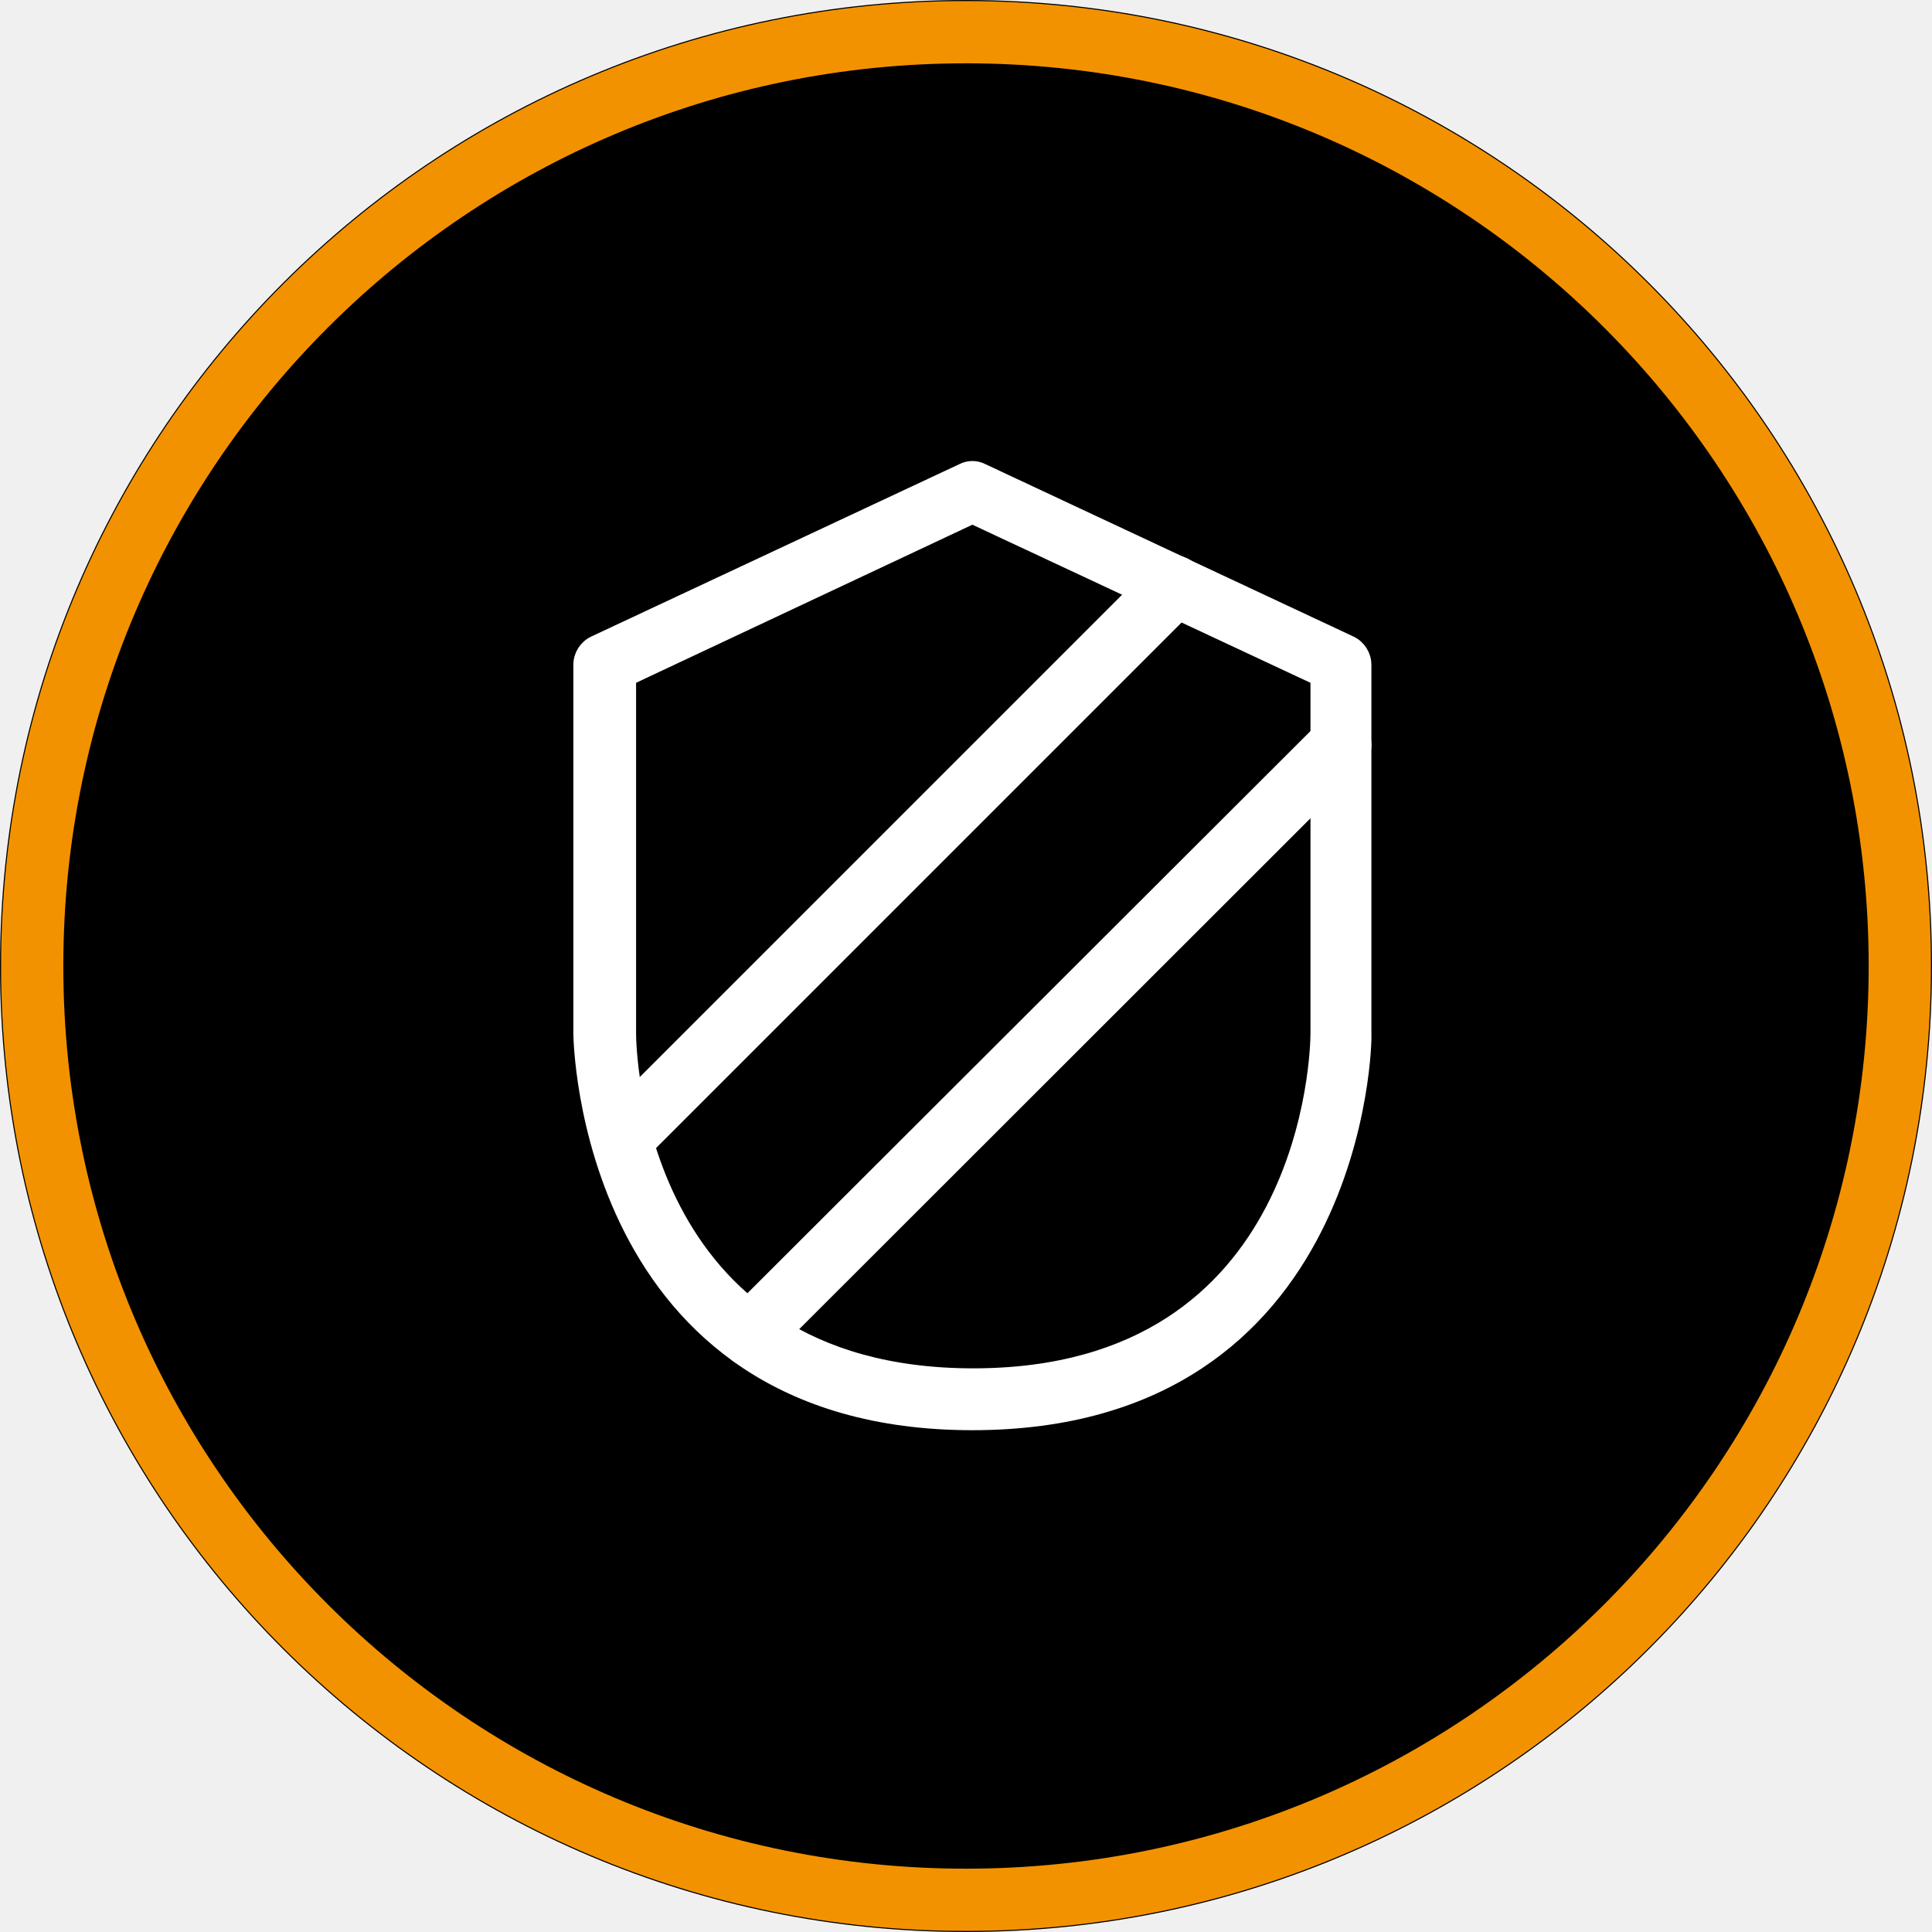
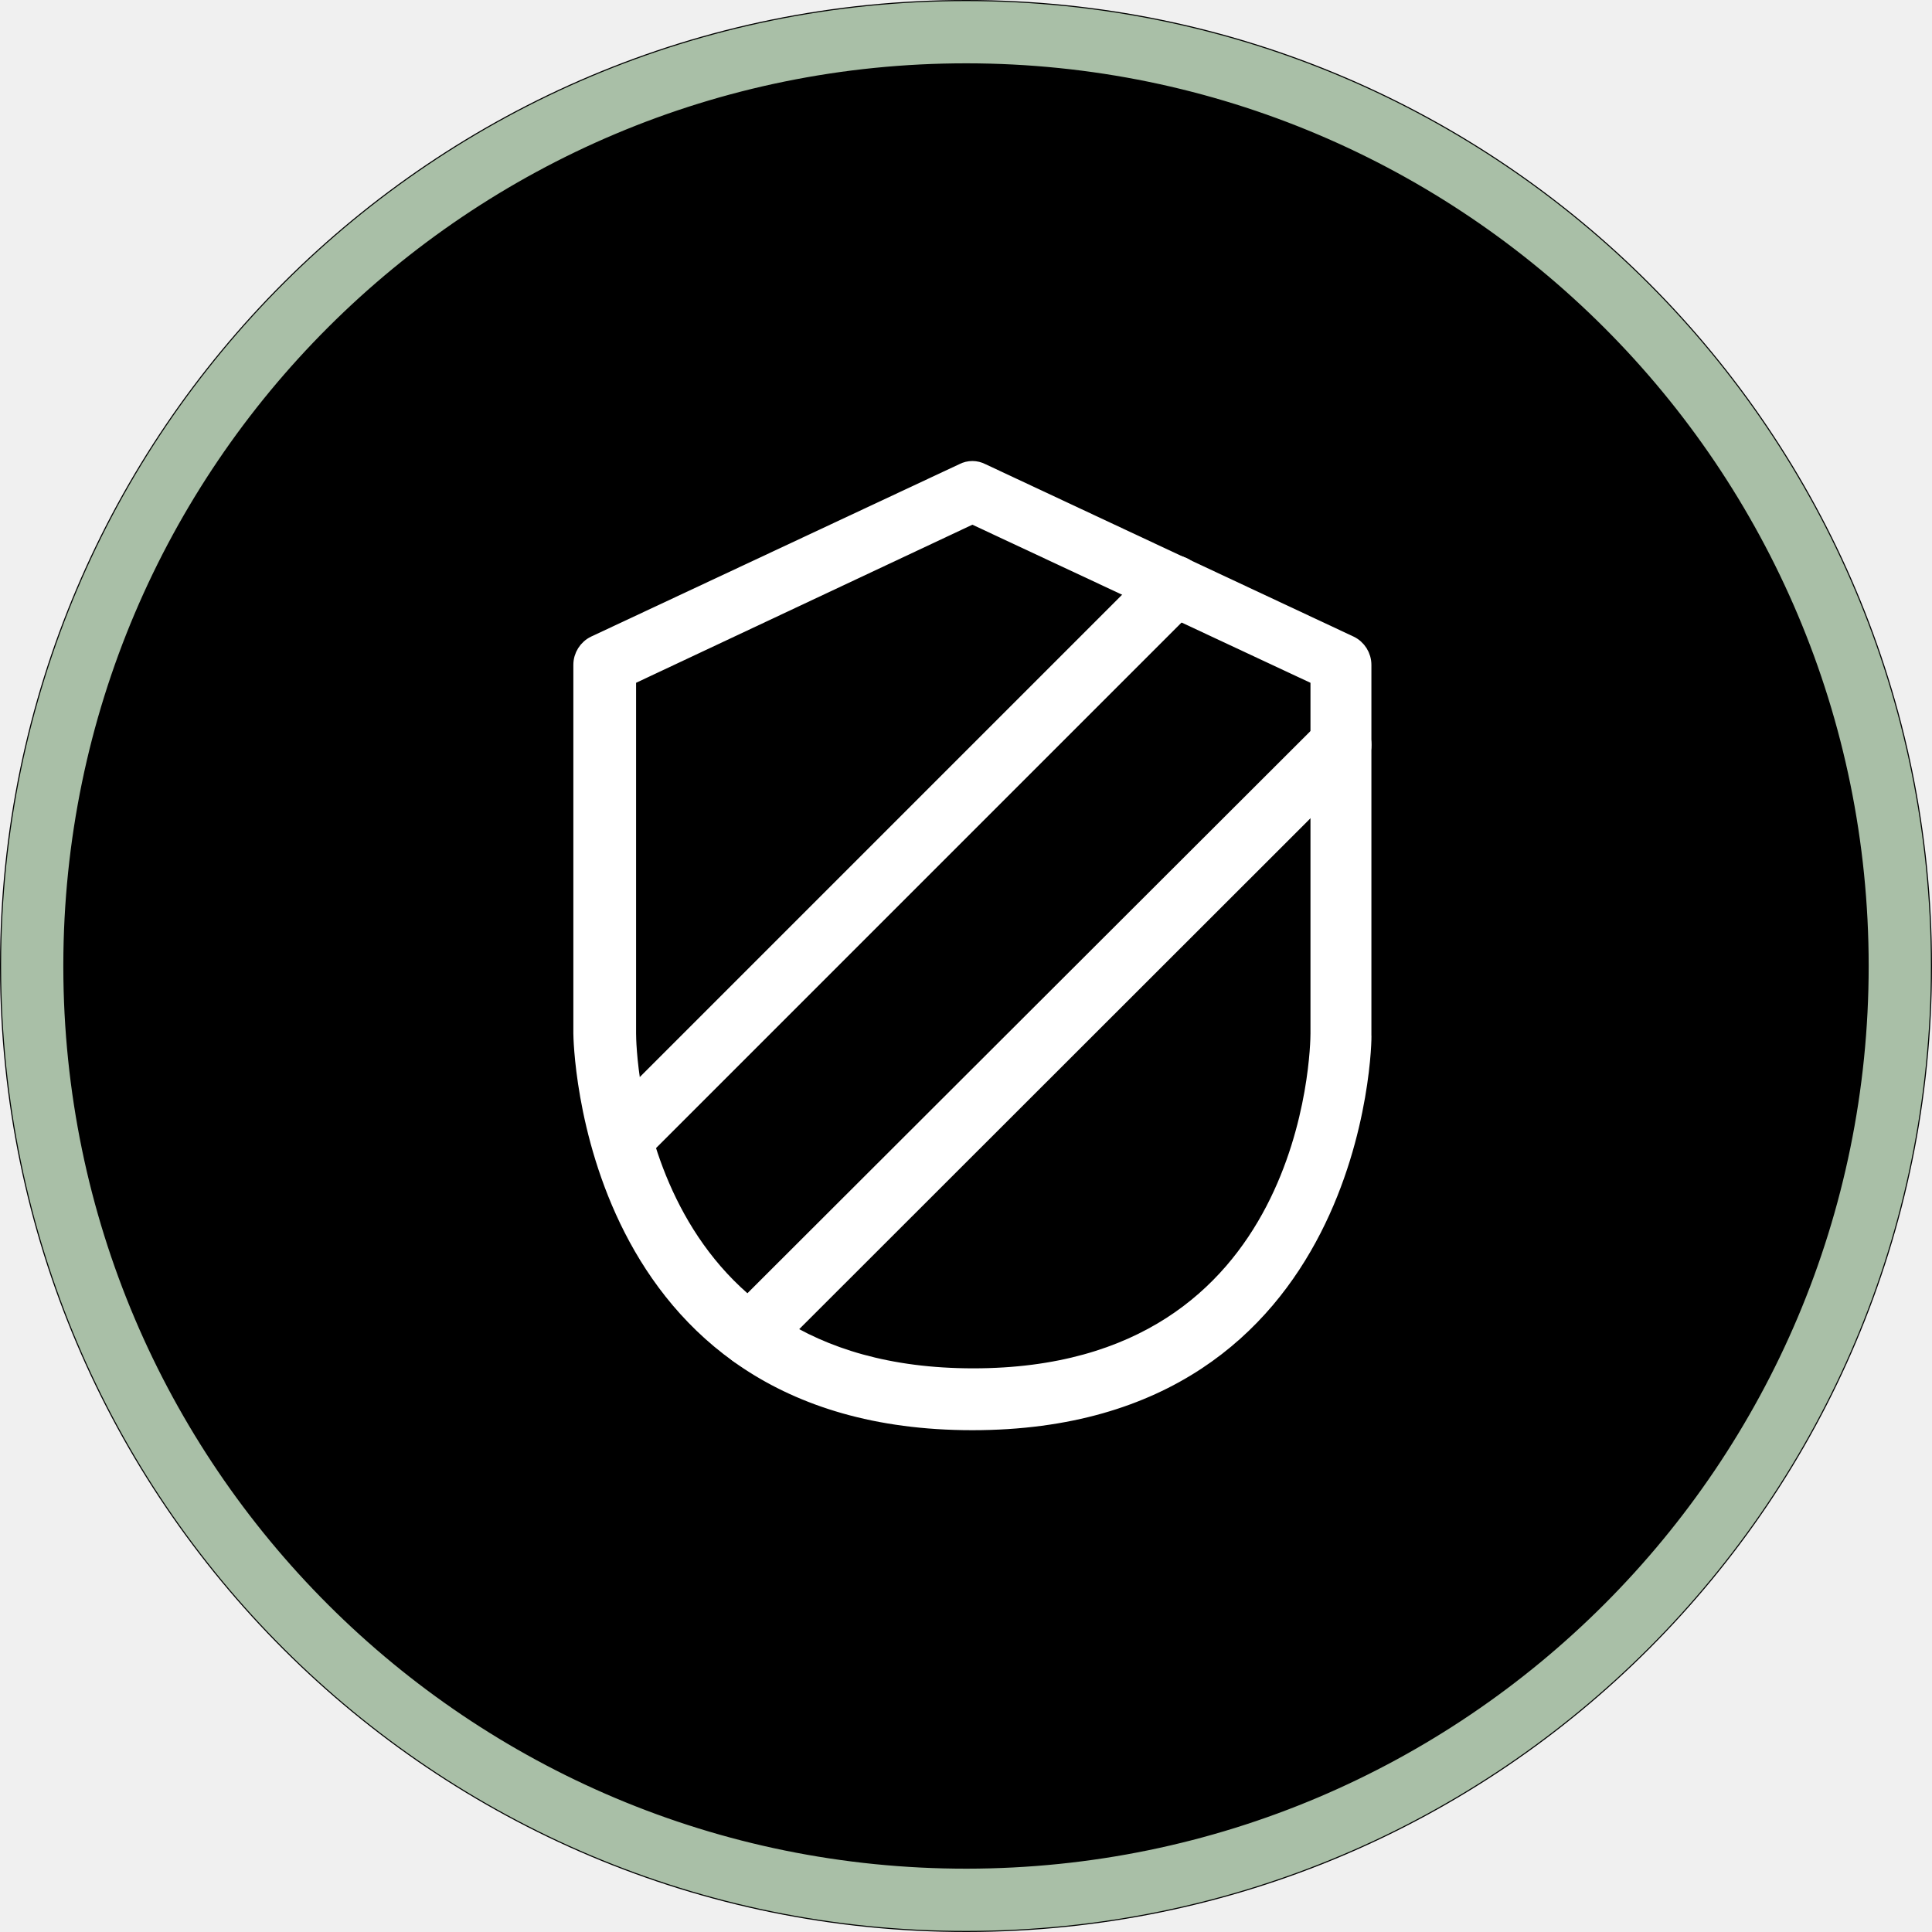
<svg xmlns="http://www.w3.org/2000/svg" width="60" height="60" viewBox="1047 365.95 60 60">
  <g data-name="Gruppe 151">
    <g data-name="Ellipse 7">
      <path d="M1047 395.9a30 30 0 1 1 0 .1z" fill-rule="evenodd" />
-       <path d="M1048 395.902a29 29 0 1 1 0 .096z" stroke-linejoin="round" stroke-linecap="round" stroke-width="1.933" stroke="#f39200" fill="transparent" />
+       <path d="M1048 395.902a29 29 0 1 1 0 .096z" stroke-linejoin="round" stroke-linecap="round" stroke-width="1.933" stroke="#a9bfa7" fill="transparent" />
    </g>
    <g data-name="Gruppe 150">
      <g data-name="Pfad 23">
        <path d="M1077.198 410.116c-12 0-12.142-11.958-12.142-12.071v-11.446c0-.28.16-.533.411-.654l11.433-5.354a.64.64 0 0 1 .596 0l11.432 5.354c.252.12.412.375.412.654v11.488c.028.071-.114 12.029-12.142 12.029Zm-10.694-23.12v11.049c0 .426.156 10.65 10.722 10.65 10.566 0 10.722-10.224 10.722-10.65v-11.049l-10.75-5.027-10.694 5.027Z" fill="#fff" fill-rule="evenodd" />
        <path d="M1077.198 410.116c-12 0-12.142-11.958-12.142-12.071v-11.446c0-.28.16-.533.411-.654l11.433-5.354a.64.64 0 0 1 .596 0l11.432 5.354c.252.12.412.375.412.654v11.488c.028.071-.114 12.029-12.142 12.029Zm-10.694-23.12v11.049c0 .426.156 10.65 10.722 10.65 10.566 0 10.722-10.224 10.722-10.65v-11.049l-10.75-5.027-10.694 5.027Z" stroke-linejoin="round" stroke-linecap="round" stroke-width=".5" stroke="#fff" fill="transparent" />
      </g>
      <g data-name="Pfad 24">
        <path d="M1066.433 401.922a.724.724 0 0 1-.511-.213.724.724 0 0 1 0-1.009l17.041-17.041a.682.682 0 0 1 .994 0 .71.71 0 0 1 0 1.008l-17.041 17.042a.71.71 0 0 1-.483.213Z" fill="#fff" fill-rule="evenodd" />
        <path d="M1066.433 401.922a.724.724 0 0 1-.511-.213.724.724 0 0 1 0-1.009l17.041-17.041a.682.682 0 0 1 .994 0 .71.71 0 0 1 0 1.008l-17.041 17.042a.71.71 0 0 1-.483.213Z" stroke-linejoin="round" stroke-linecap="round" stroke-width=".5" stroke="#fff" fill="transparent" />
      </g>
      <g data-name="Pfad 25">
        <path d="M1070.282 408.142a.696.696 0 0 1-.497-.242.71.71 0 0 1 0-1.008l18.334-18.305a.71.71 0 0 1 1.008 0 .682.682 0 0 1 0 .994l-18.334 18.32a.724.724 0 0 1-.511.24Z" fill="#fff" fill-rule="evenodd" />
        <path d="M1070.282 408.142a.696.696 0 0 1-.497-.242.71.71 0 0 1 0-1.008l18.334-18.305a.71.71 0 0 1 1.008 0 .682.682 0 0 1 0 .994l-18.334 18.32a.724.724 0 0 1-.511.24Z" stroke-linejoin="round" stroke-linecap="round" stroke-width=".5" stroke="#fff" fill="transparent" />
      </g>
    </g>
  </g>
</svg>
